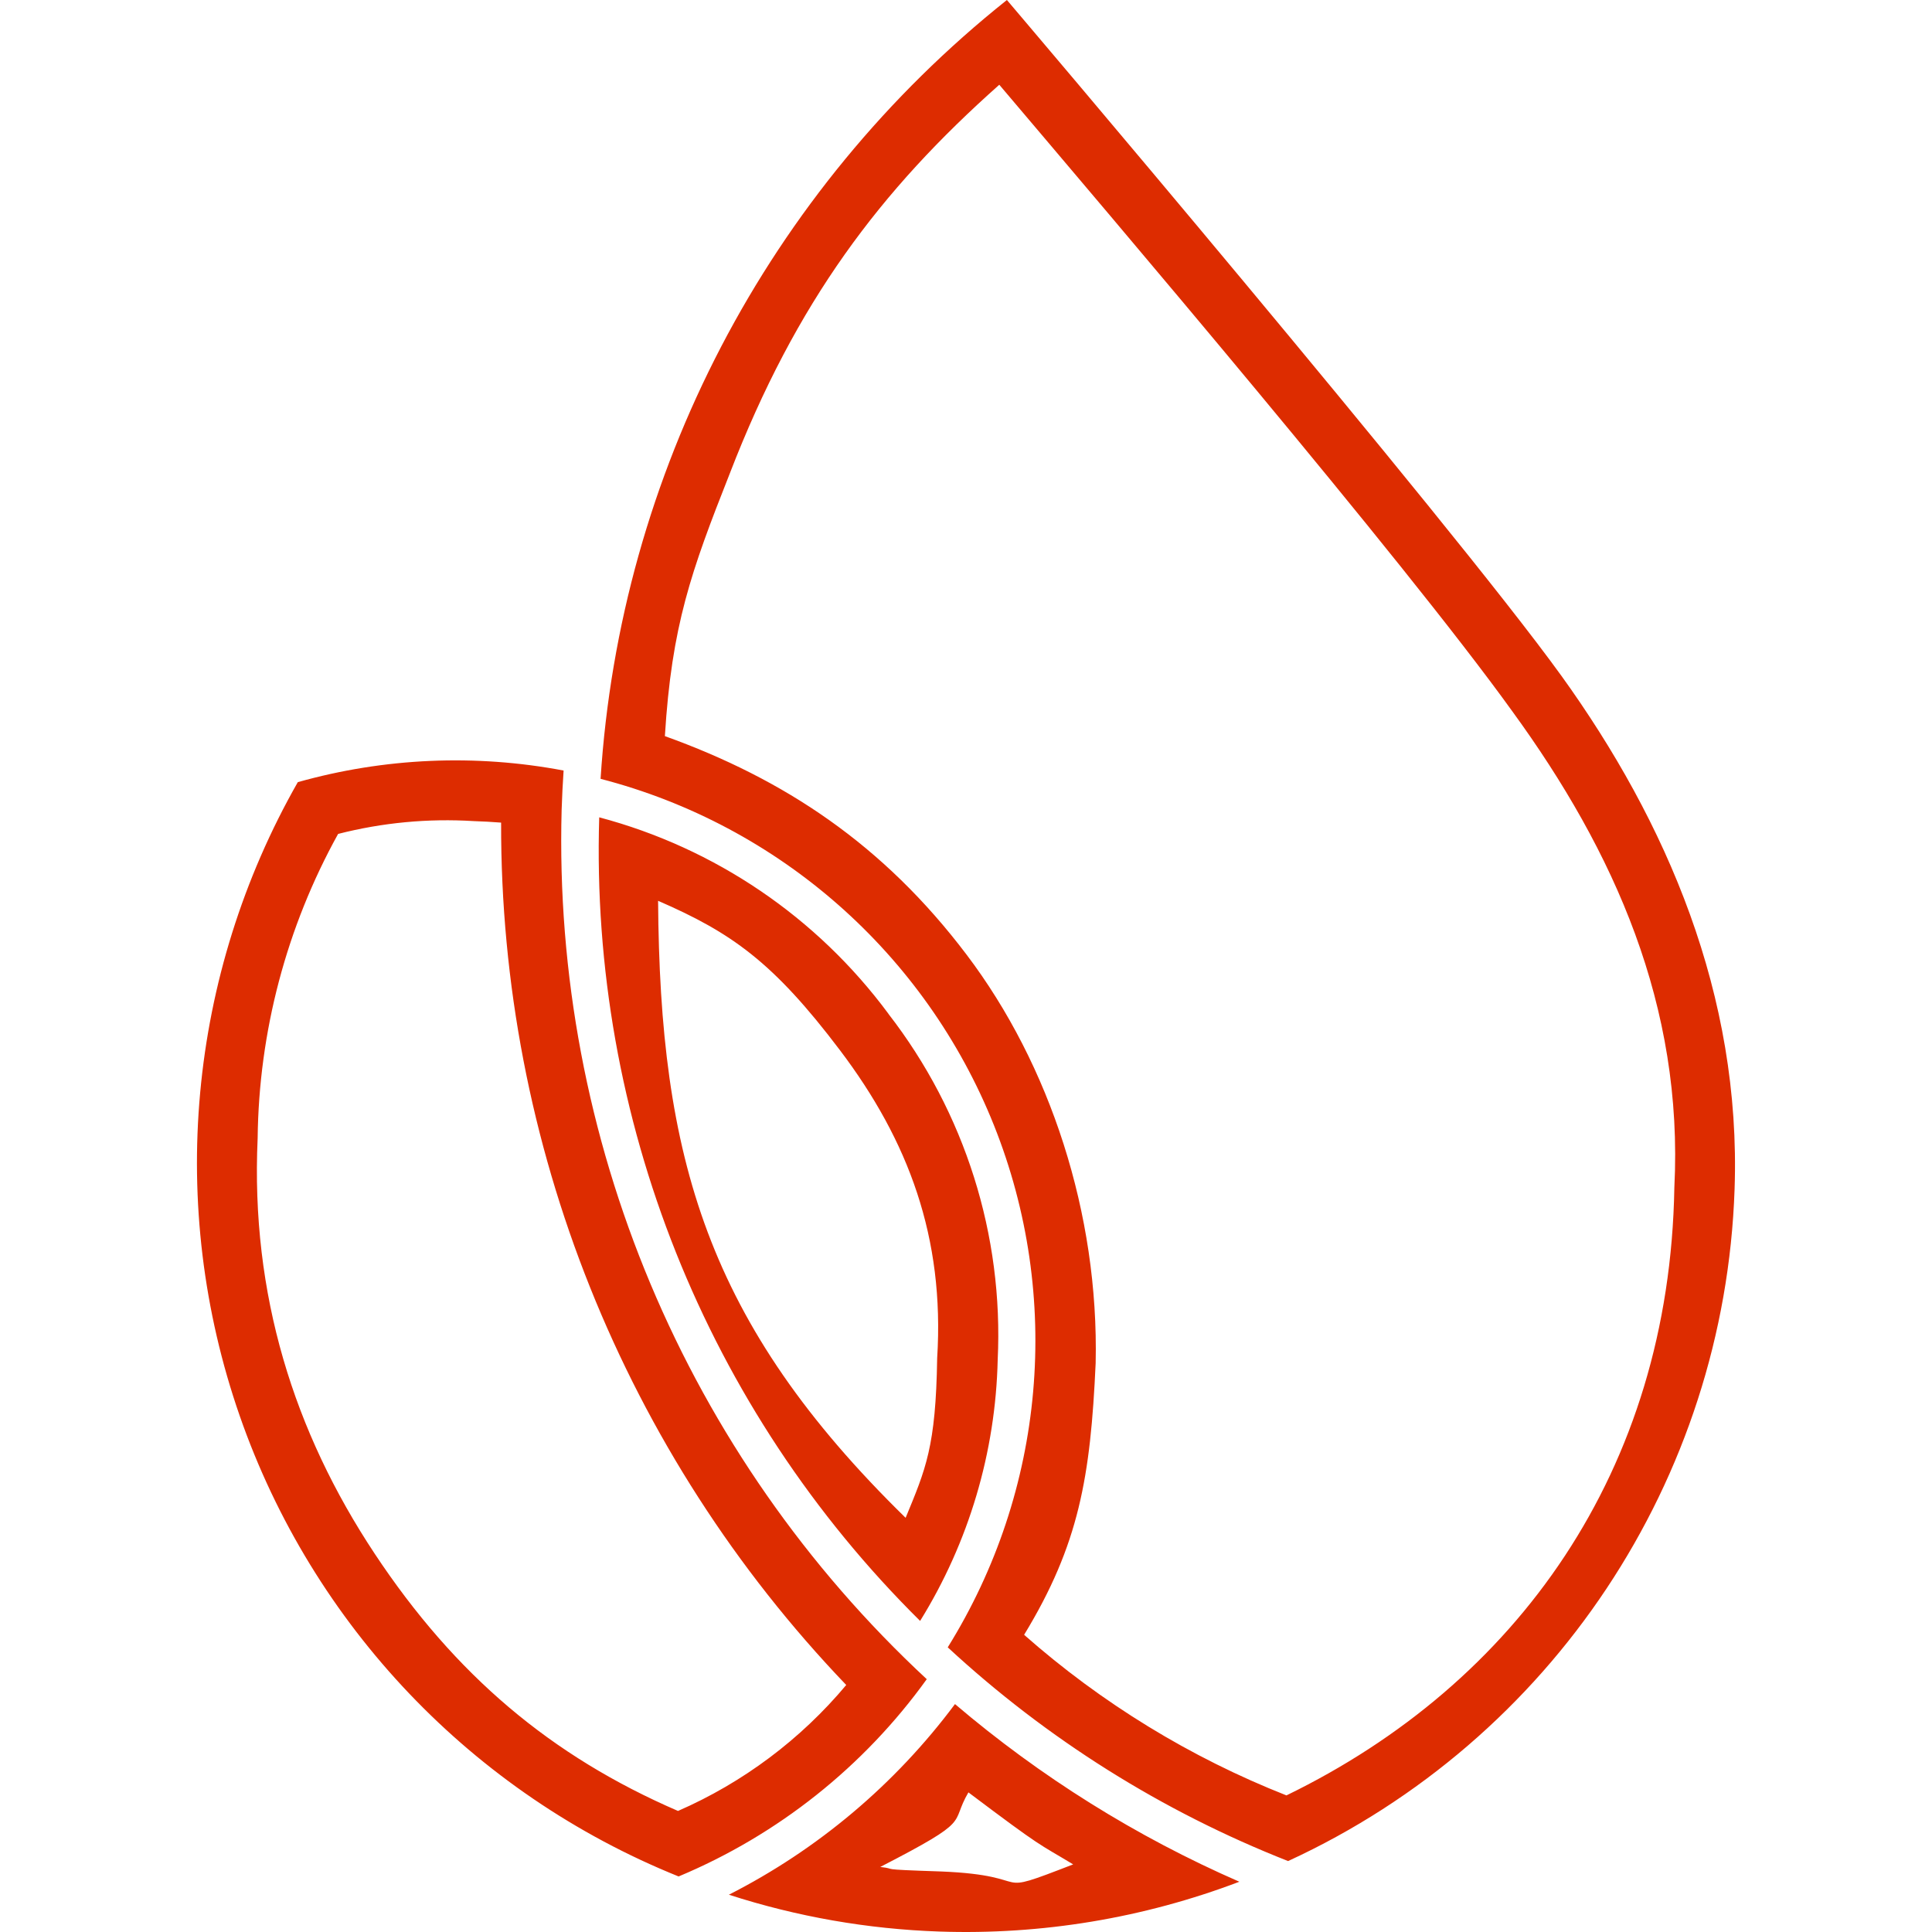
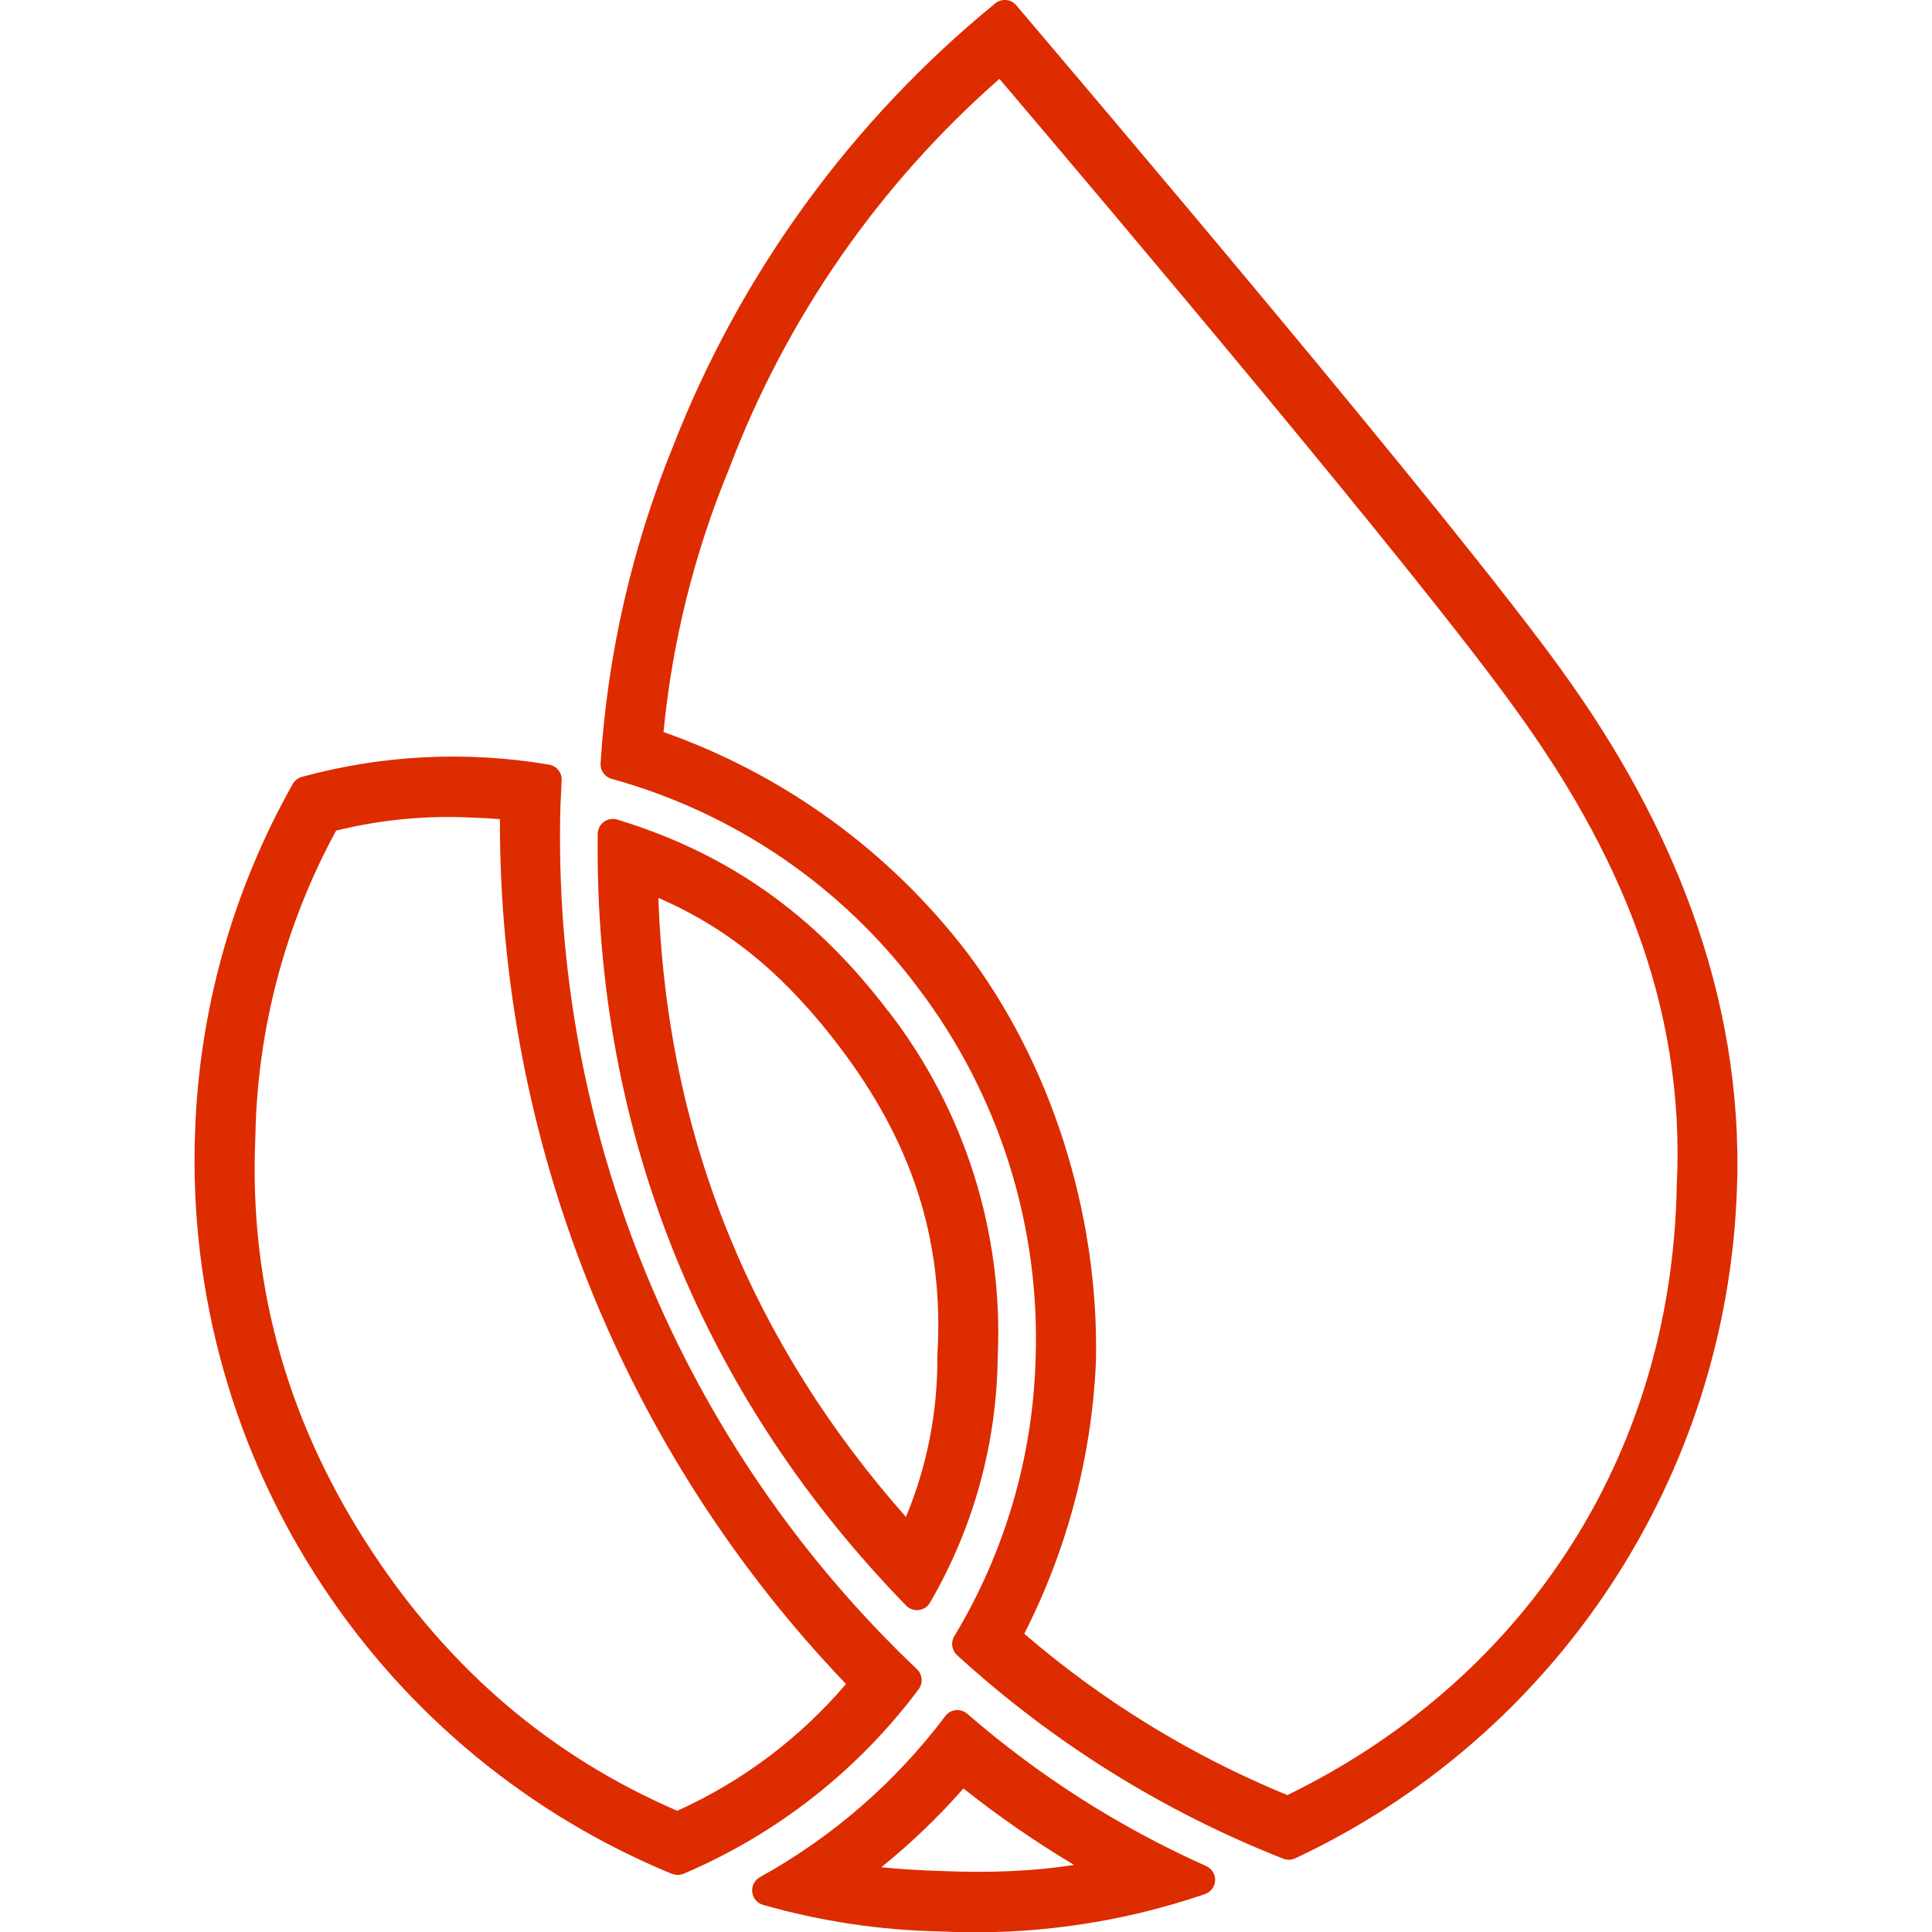
<svg xmlns="http://www.w3.org/2000/svg" viewBox="0 0 128 128">
-   <path fill="#dd2c00" d="M62.23 127.97a51 51 0 0 1-13.94-2.44 43 43 0 0 0 14.98-12.63 76 76 0 0 0 18.84 11.77 51 51 0 0 1-19.88 3.3m-17.27-3.65a50.97 50.97 0 0 1-25.23-72.5 38.5 38.5 0 0 1 17.61-.77 75 75 0 0 0-.13 2.6 75.8 75.8 0 0 0 24.19 57.6 38.6 38.6 0 0 1-16.44 13.07m13.9-57.15a34.7 34.7 0 0 1 7.24 22.92 34.3 34.3 0 0 1-5.14 17.3A71.8 71.8 0 0 1 39.7 54.15a35 35 0 0 1 19.15 13m44.58-22.4c6.99 9.7 11.94 21.17 11.49 34.05a50.9 50.9 0 0 1-29.58 44.5 72 72 0 0 1-22.55-14.16 38.45 38.45 0 0 0-23-57.54A71.8 71.8 0 0 1 66.71 0s29.35 34.53 36.74 44.78M71.1 123.52c-2.4-1.45-1.93-1-6.94-4.77-1.28 2.18.41 1.72-5.84 4.94 1.32.15-.53.15 4.04.3 6.59.27 2.94 1.78 8.74-.47m-15.03-11.88A82.3 82.3 0 0 1 33.2 54.5q-.9-.07-1.82-.1a29 29 0 0 0-8.98.85 42.6 42.6 0 0 0-5.33 20.16c-.47 10.36 2.41 19.46 7.75 27.52s11.7 13.42 20.1 17.05a30.4 30.4 0 0 0 11.15-8.35M43.6 59.68c.12 16.98 3.18 27.95 16.4 40.88 1.33-3.23 2-4.69 2.09-10.58.5-7.98-1.9-14.4-6.44-20.4-4.43-5.86-7.2-7.79-12.05-9.9M66.2 5.62C58.31 12.63 52.74 20 48.35 31.37c-2.57 6.5-3.85 10.08-4.3 17.4 7.92 2.85 14.47 7.18 19.99 14.48 5.52 7.29 8.77 17.16 8.55 27.06-.34 7.53-1.1 12.02-4.74 18a59 59 0 0 0 17.38 10.64c15.24-7.41 25.38-21.48 25.7-40.27.61-12.02-3.96-22.25-10.74-31.56C92.91 37 73.51 14.24 66.21 5.62" />
+   <path fill="#dd2c00" d="M62.23 127.96a46 46 0 0 1-11.65-1.75 1 1 0 0 1-.24-1.84 39 39 0 0 0 12.3-10.69 1 1 0 0 1 1.43-.15 64 64 0 0 0 15.84 10.1 1 1 0 0 1-.11 1.87 47 47 0 0 1-17.57 2.46m-17.71-3.81a51 51 0 0 1-23.16-19.09 51 51 0 0 1-8.44-29.96 50.4 50.4 0 0 1 6.47-23.15 1 1 0 0 1 .61-.48 38 38 0 0 1 16.38-.81 1 1 0 0 1 .83 1.04l-.08 1.72a76 76 0 0 0 23.62 57.17 1 1 0 0 1 .11 1.33 38 38 0 0 1-15.57 12.22 1 1 0 0 1-.77 0m14.32-57.17a34.8 34.8 0 0 1 7.26 22.98 33 33 0 0 1-4.48 16.22 1 1 0 0 1-1.59.2C46.9 92.89 39.35 75.47 39.6 55.24a1 1 0 0 1 1.29-.94c7.34 2.22 13.14 6.33 17.95 12.69m44.71-22.46c7.02 9.71 11.98 21.22 11.53 34.14a50.9 50.9 0 0 1-29.27 44.45 1 1 0 0 1-.8.02 70 70 0 0 1-21.6-13.48 1 1 0 0 1-.19-1.25 37.6 37.6 0 0 0 5.39-18.34 38.4 38.4 0 0 0-7.77-24.6A38 38 0 0 0 40.52 51.6a1 1 0 0 1-.73-1.03 67 67 0 0 1 4.78-20.95A71.4 71.4 0 0 1 65.93.23a1 1 0 0 1 1.4.12c4.32 5.1 28.82 33.89 36.22 44.17m-32.4 79.03a67 67 0 0 1-7.32-5.06 44 44 0 0 1-5.44 5.22c1.18.12 2.47.2 3.98.25 3.37.14 6.16 0 8.78-.4m-26.28-3.59a32 32 0 0 0 11.18-8.4 82.6 82.6 0 0 1-22.93-57.3q-.9-.07-1.83-.1a31 31 0 0 0-9.02.86 44 44 0 0 0-5.35 20.22c-.47 10.4 2.42 19.52 7.77 27.61 5.12 7.73 11.74 13.46 20.18 17.11M43.62 59.5c.56 16.04 6.36 29.64 16.4 41a27 27 0 0 0 2.08-10.65c.5-8-1.9-14.44-6.45-20.46-3.55-4.68-7.25-7.83-12.03-9.9m22.6-54.27A65 65 0 0 0 48.3 31.07a61 61 0 0 0-4.34 17.43 43.6 43.6 0 0 1 20.07 14.55c5.53 7.31 8.79 17.22 8.58 27.14a44 44 0 0 1-4.75 18.05 64 64 0 0 0 17.43 10.69c15.3-7.45 25.47-22.03 25.8-40.4.6-12.07-3.98-22.33-10.78-31.67-6.55-9.1-26.85-33.1-34.09-41.63" />
</svg>
